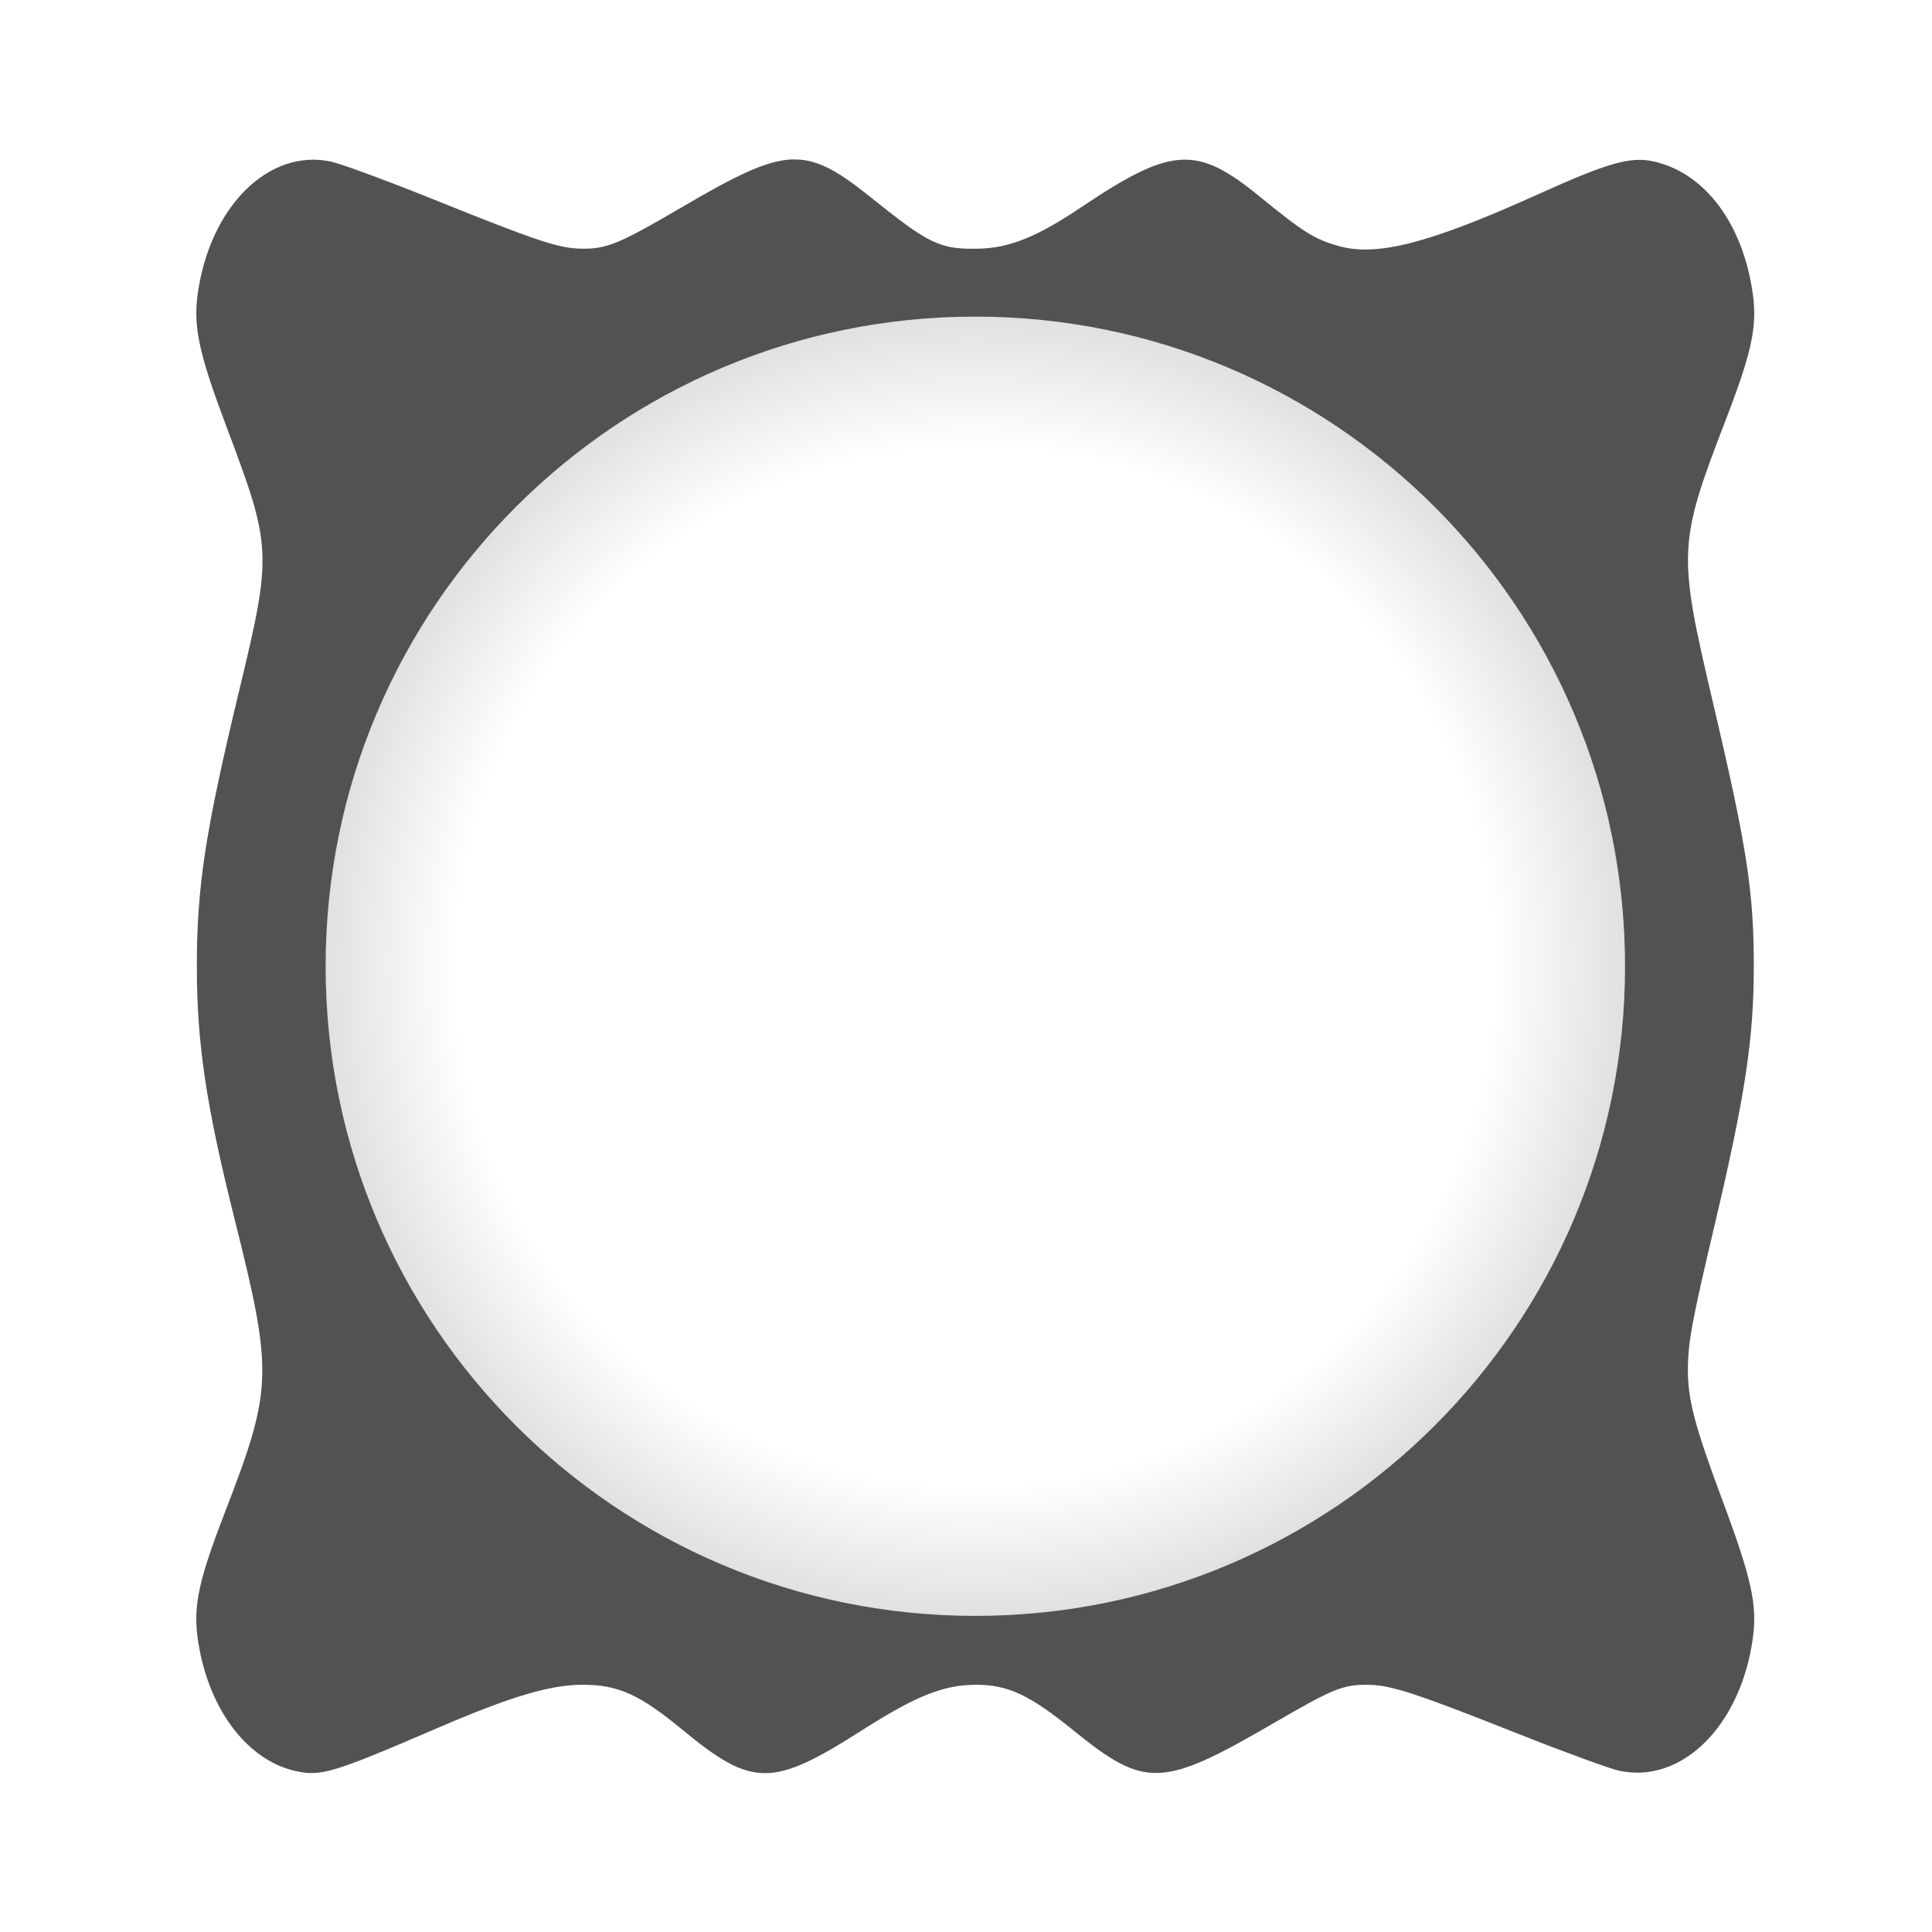
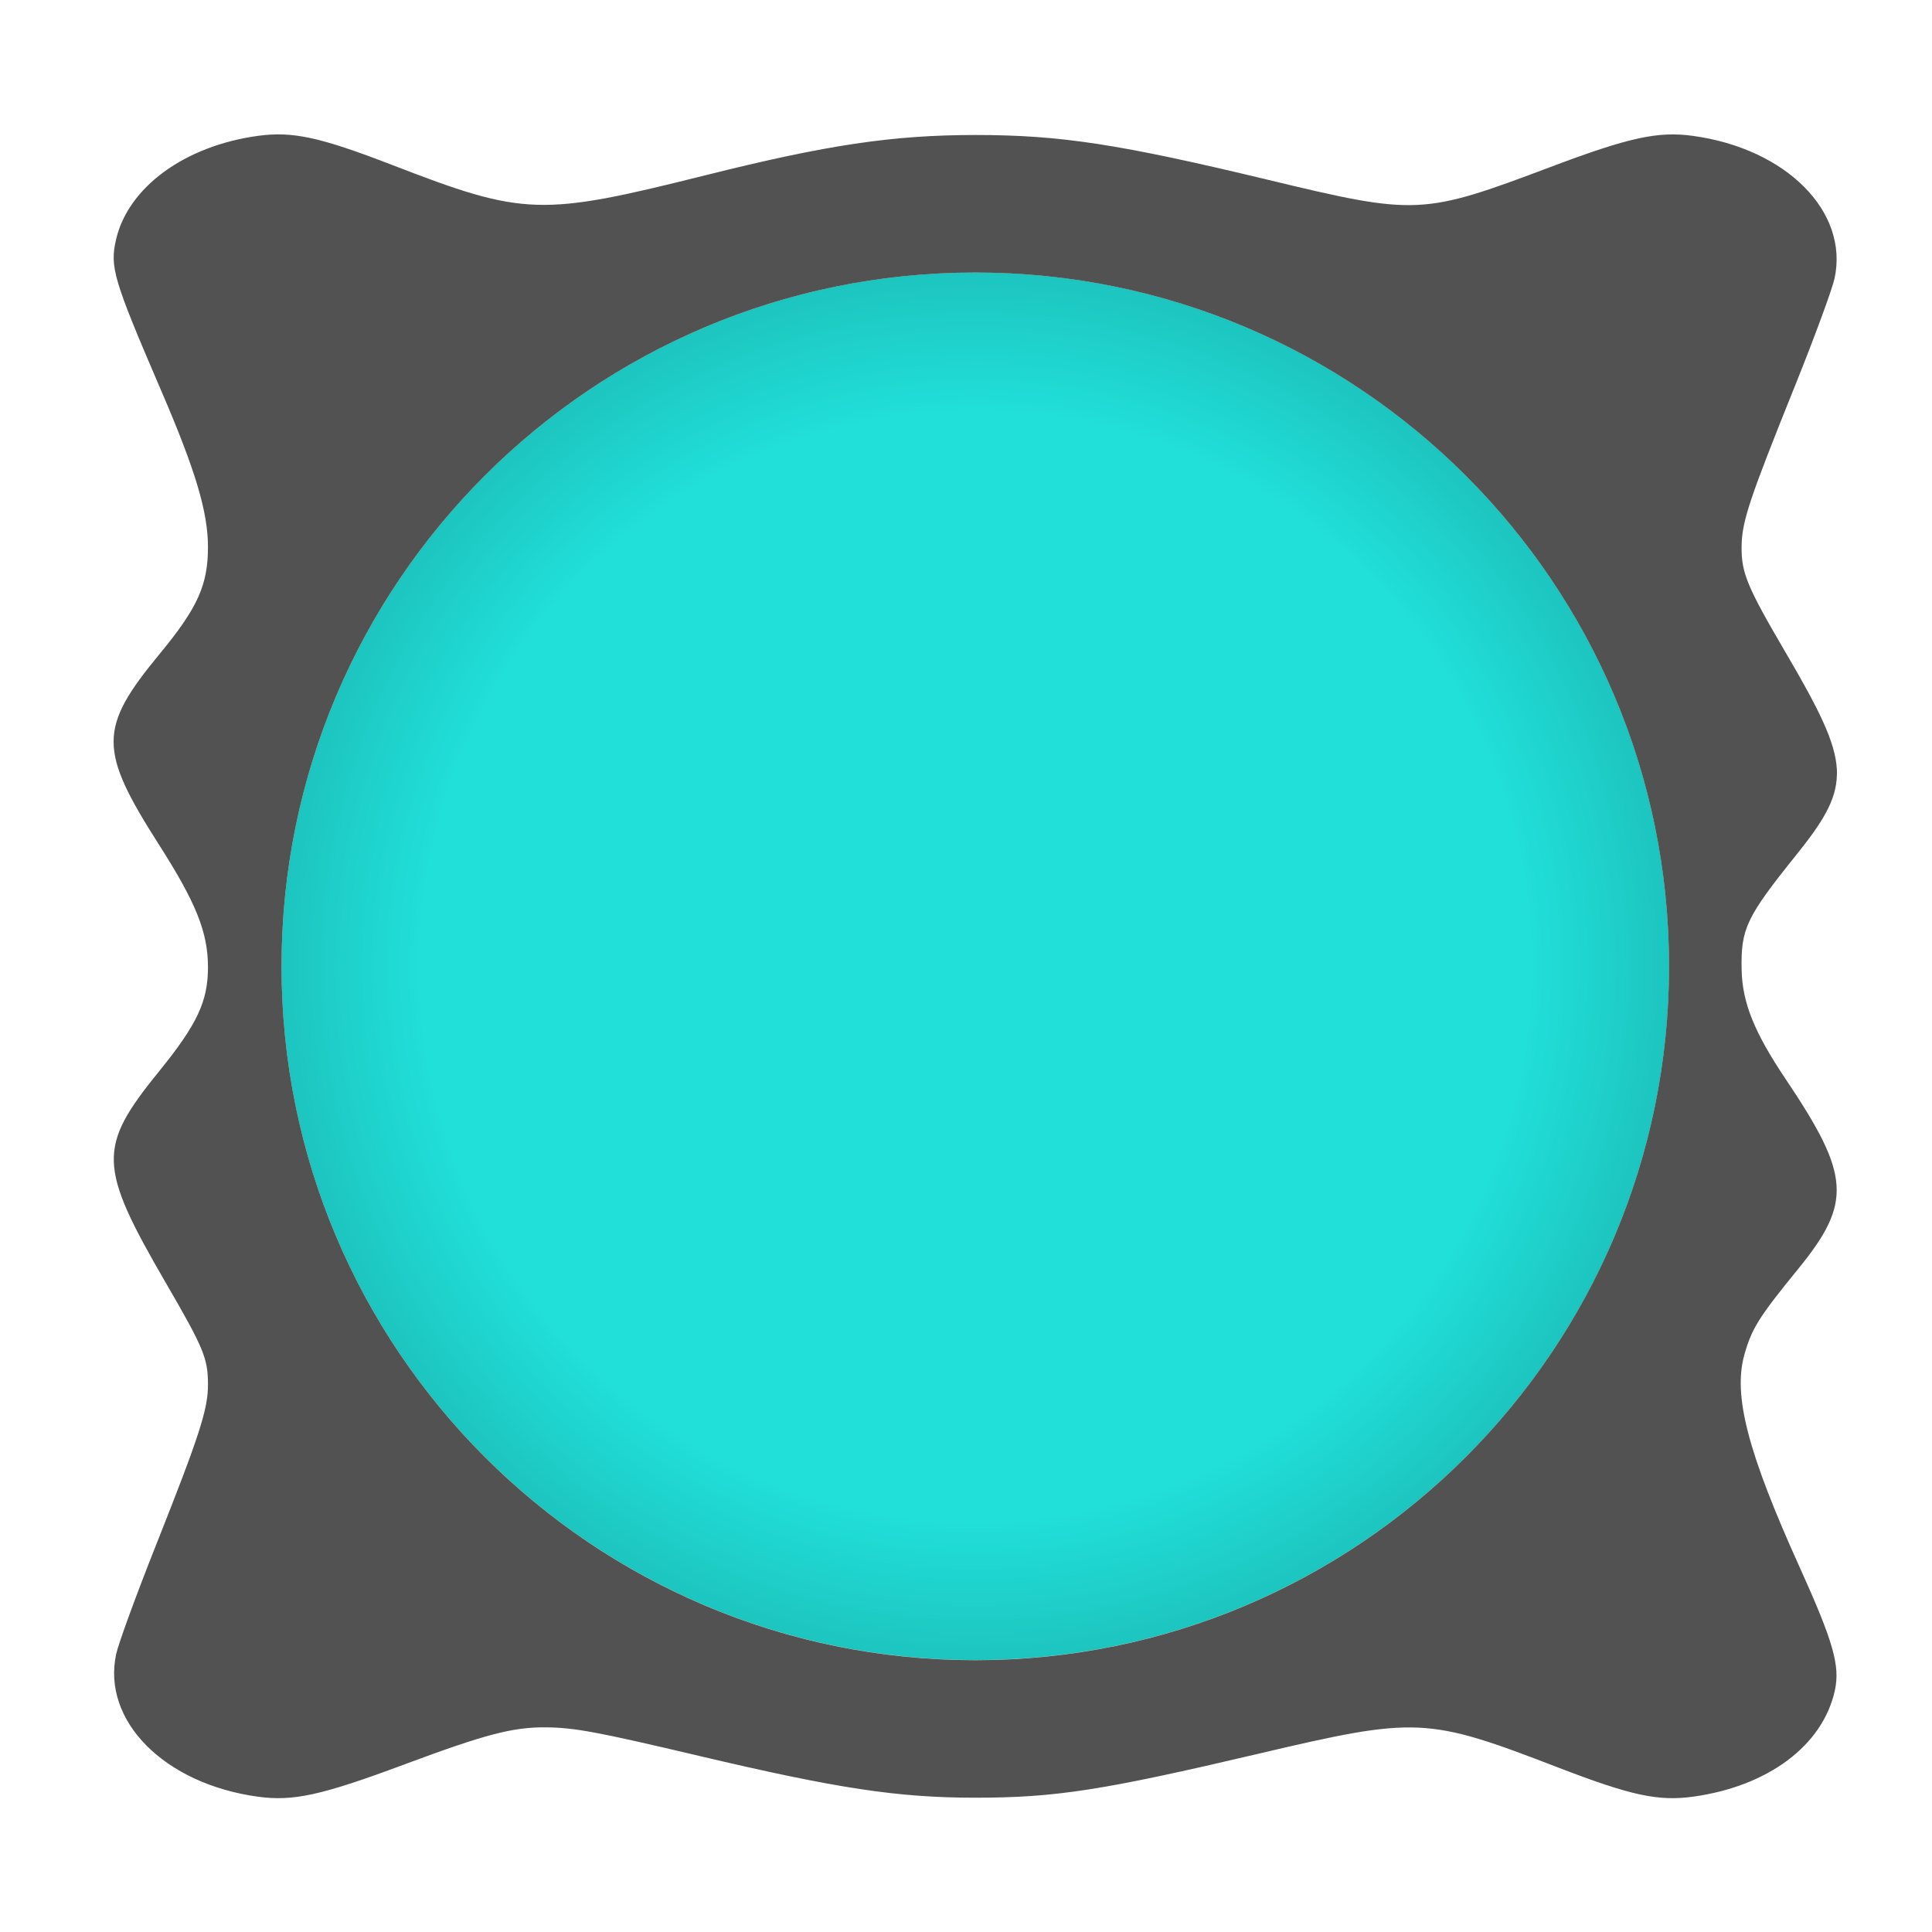
<svg xmlns="http://www.w3.org/2000/svg" xmlns:xlink="http://www.w3.org/1999/xlink" width="442.571" height="442.571" id="svg2" version="1.1">
  <defs id="defs4">
    <linearGradient id="linearGradient3776">
      <stop style="stop-color:#000000;stop-opacity:0;" offset="0" id="stop3778" />
      <stop id="stop3784" offset="0.8" style="stop-color:#000000;stop-opacity:0;" />
      <stop style="stop-color:#000000;stop-opacity:0.118;" offset="1" id="stop3780" />
    </linearGradient>
    <linearGradient id="linearGradient3761">
      <stop style="stop-color:#ffffff;stop-opacity:1;" offset="0" id="stop3763" />
      <stop id="stop3770" offset="0.891" style="stop-color:#ffffff;stop-opacity:1;" />
      <stop style="stop-color:#ffffff;stop-opacity:0.179;" offset="1" id="stop3765" />
    </linearGradient>
    <linearGradient id="linearGradient3767">
      <stop id="stop3769" offset="0" style="stop-color:#000000;stop-opacity:0;" />
      <stop style="stop-color:#000000;stop-opacity:0;" offset="0.803" id="stop3773" />
      <stop id="stop3771" offset="1" style="stop-color:#000000;stop-opacity:0.078;" />
    </linearGradient>
    <linearGradient id="linearGradient3755">
      <stop style="stop-color:#fe0000;stop-opacity:1;" offset="0" id="stop3757" />
      <stop style="stop-color:#7f7f7f;stop-opacity:1;" offset="1" id="stop3759" />
    </linearGradient>
    <radialGradient xlink:href="#linearGradient3767" id="radialGradient3765" cx="369.286" cy="330.219" fx="369.286" fy="330.219" r="220.286" gradientUnits="userSpaceOnUse" />
    <radialGradient xlink:href="#linearGradient3776" id="radialGradient3782" cx="190.714" cy="217.571" fx="190.714" fy="217.571" r="110.714" gradientUnits="userSpaceOnUse" />
  </defs>
  <g id="layer1" transform="translate(-148,-108.9336)">
-     <path style="fill:#525252;fill-opacity:1" d="M 181.188 36.531 C 175.229 36.857 168.124 40.476 156.031 47.562 C 142.002 55.784 138.987 57.046 133.344 56.969 C 127.94 56.895 123.293 55.333 98.625 45.406 C 88.331 41.264 78.087 37.512 75.875 37.031 C 61.575 33.923 48.035 47.342 45.281 67.406 C 44.249 74.93 45.607 81.112 51.938 97.906 C 62.328 125.472 62.37 126.689 54.719 158.5 C 47.03 190.468 45.094 203.084 45.094 221.312 C 45.094 239.059 47.213 253.201 53.719 279.188 C 62.597 314.652 62.474 318.075 51.531 346.406 C 45.528 361.951 44.259 367.805 45.281 375.25 C 47.438 390.965 56.32 403.079 67.531 405.656 C 73.446 407.016 76.052 406.249 100.156 395.875 C 117.011 388.621 125.945 385.948 133.438 385.938 C 141.603 385.926 146.535 388.157 156.375 396.281 C 172.343 409.463 176.94 409.468 197.438 396.375 C 209.802 388.477 216.176 385.938 223.594 385.938 C 230.886 385.937 235.826 388.222 245.875 396.375 C 262.285 409.689 266.163 409.586 291.5 394.875 C 305.329 386.846 307.52 385.938 313.156 385.938 C 318.445 385.938 323.973 387.72 347.75 397.156 C 358.267 401.33 368.677 405.141 370.906 405.625 C 385.243 408.734 398.775 395.334 401.531 375.25 C 402.569 367.688 401.274 361.68 394.625 343.844 C 388.164 326.512 386.6 320.588 386.656 313.5 C 386.706 307.329 387.635 302.381 392.781 280.594 C 399.787 250.937 401.75 237.974 401.75 221.312 C 401.75 204.128 400.159 193.953 392.344 160.719 C 384.308 126.55 384.396 124.549 395.312 96.219 C 401.3 80.68 402.552 74.842 401.531 67.406 C 399.318 51.283 390.543 39.554 378.75 36.969 C 373.457 35.809 368.321 37.28 352.281 44.531 C 327.601 55.688 315.458 58.829 306.719 56.375 C 301.09 54.794 298.632 53.241 288.375 44.875 C 274.099 33.231 268.315 33.605 247.688 47.469 C 237.608 54.243 231.231 56.823 224.125 56.969 C 215.363 57.149 212.862 55.957 199.688 45.375 C 192.544 39.638 187.825 36.637 182.344 36.531 C 181.956 36.524 181.585 36.51 181.188 36.531 z M 223.406 72.531 C 305.597 72.531 372.25 139.153 372.25 221.344 C 372.25 303.535 305.597 370.156 223.406 370.156 C 141.215 370.156 74.594 303.535 74.594 221.344 C 74.594 139.153 141.215 72.531 223.406 72.531 z " transform="translate(148,108.9336)" id="path3874" />
-     <path style="color:#000000;fill:url(#radialGradient3782);fill-opacity:1;fill-rule:nonzero;stroke:none;stroke-width:5;marker:none;visibility:visible;display:inline;overflow:visible;enable-background:accumulate" id="path3759" d="m 301.429,217.571 a 110.714,110.714 0 1 1 -221.429,0 110.714,110.714 0 1 1 221.429,0 z" transform="matrix(1.344184,0,0,1.344184,115.062,37.82566)" />
+     <path transform="matrix(1.435495,0,0,1.435495,97.64835,17.95879)" d="m 301.429,217.571 a 110.714,110.714 0 1 1 -221.429,0 110.714,110.714 0 1 1 221.429,0 z" id="path3769" style="color:#000000;fill:#21dfd9;fill-opacity:1;fill-rule:nonzero;stroke:none;stroke-width:5;marker:none;visibility:visible;display:inline;overflow:visible;enable-background:accumulate" />
+     <path style="fill:#525252;fill-opacity:1" d="m 568.781,285.197 c -0.348,-6.363 -4.213,-13.951 -11.781,-26.865 -8.78,-14.982 -10.128,-18.202 -10.045,-24.229 0.078,-5.771 1.746,-10.733 12.348,-37.077 4.424,-10.993 8.43,-21.933 8.944,-24.295 3.32,-15.272 -11.012,-29.731 -32.438,-32.672 -8.035,-1.103 -14.637,0.348 -32.572,7.108 -29.438,11.097 -30.738,11.141 -64.71,2.97 -34.139,-8.211 -47.613,-10.279 -67.079,-10.279 -18.953,-5e-5 -34.054,2.263 -61.806,9.211 -37.874,9.482 -41.53,9.35 -71.785,-2.336 -16.601,-6.412 -22.852,-7.766 -30.803,-6.675 -16.783,2.304 -29.719,11.789 -32.472,23.761 -1.452,6.316 -0.633,9.099 10.446,34.841 7.747,18 10.602,27.54 10.613,35.542 0.013,8.72 -2.371,13.987 -11.046,24.496 -14.078,17.052 -14.082,21.962 -0.1,43.852 8.434,13.204 11.147,20.011 11.147,27.933 4e-5,7.787 -2.439,13.063 -11.147,23.795 -14.218,17.524 -14.108,21.666 1.602,48.724 8.575,14.769 9.545,17.108 9.545,23.127 -0.001,5.648 -1.904,11.551 -11.981,36.944 -4.457,11.232 -8.528,22.349 -9.044,24.729 -3.321,15.31 10.991,29.761 32.438,32.705 8.076,1.109 14.492,-0.274 33.54,-7.375 18.509,-6.9 24.836,-8.57 32.405,-8.51 6.59,0.053 11.875,1.045 35.142,6.541 31.671,7.481 45.515,9.578 63.308,9.578 18.351,0 29.218,-1.699 64.71,-10.045 36.49,-8.581 38.626,-8.487 68.882,3.17 16.594,6.394 22.829,7.731 30.77,6.641 17.219,-2.363 29.744,-11.734 32.505,-24.329 1.239,-5.653 -0.333,-11.137 -8.076,-28.267 -11.915,-26.357 -15.269,-39.324 -12.648,-48.658 1.688,-6.012 3.347,-8.636 12.281,-19.59 12.435,-15.246 12.035,-21.423 -2.77,-43.451 -7.234,-10.764 -9.989,-17.574 -10.145,-25.163 -0.192,-9.357 1.081,-12.029 12.381,-26.098 6.127,-7.628 9.332,-12.669 9.445,-18.522 0.007,-0.415 0.023,-0.811 0,-1.235 z m -38.446,45.087 c 0,87.774 -71.147,158.955 -158.921,158.955 -87.775,0 -158.921,-71.18 -158.921,-158.955 0,-87.774 71.147,-158.921 158.921,-158.921 87.774,0 158.921,71.147 158.921,158.921 z" id="path3874" />
+     <path style="color:#000000;fill:url(#radialGradient3782);fill-opacity:1;fill-rule:nonzero;stroke:none;stroke-width:5;marker:none;visibility:visible;display:inline;overflow:visible;enable-background:accumulate" id="path3759" d="m 301.429,217.571 a 110.714,110.714 0 1 1 -221.429,0 110.714,110.714 0 1 1 221.429,0 z" transform="matrix(1.435495,0,0,1.435495,97.64835,17.95879)" />
  </g>
</svg>
